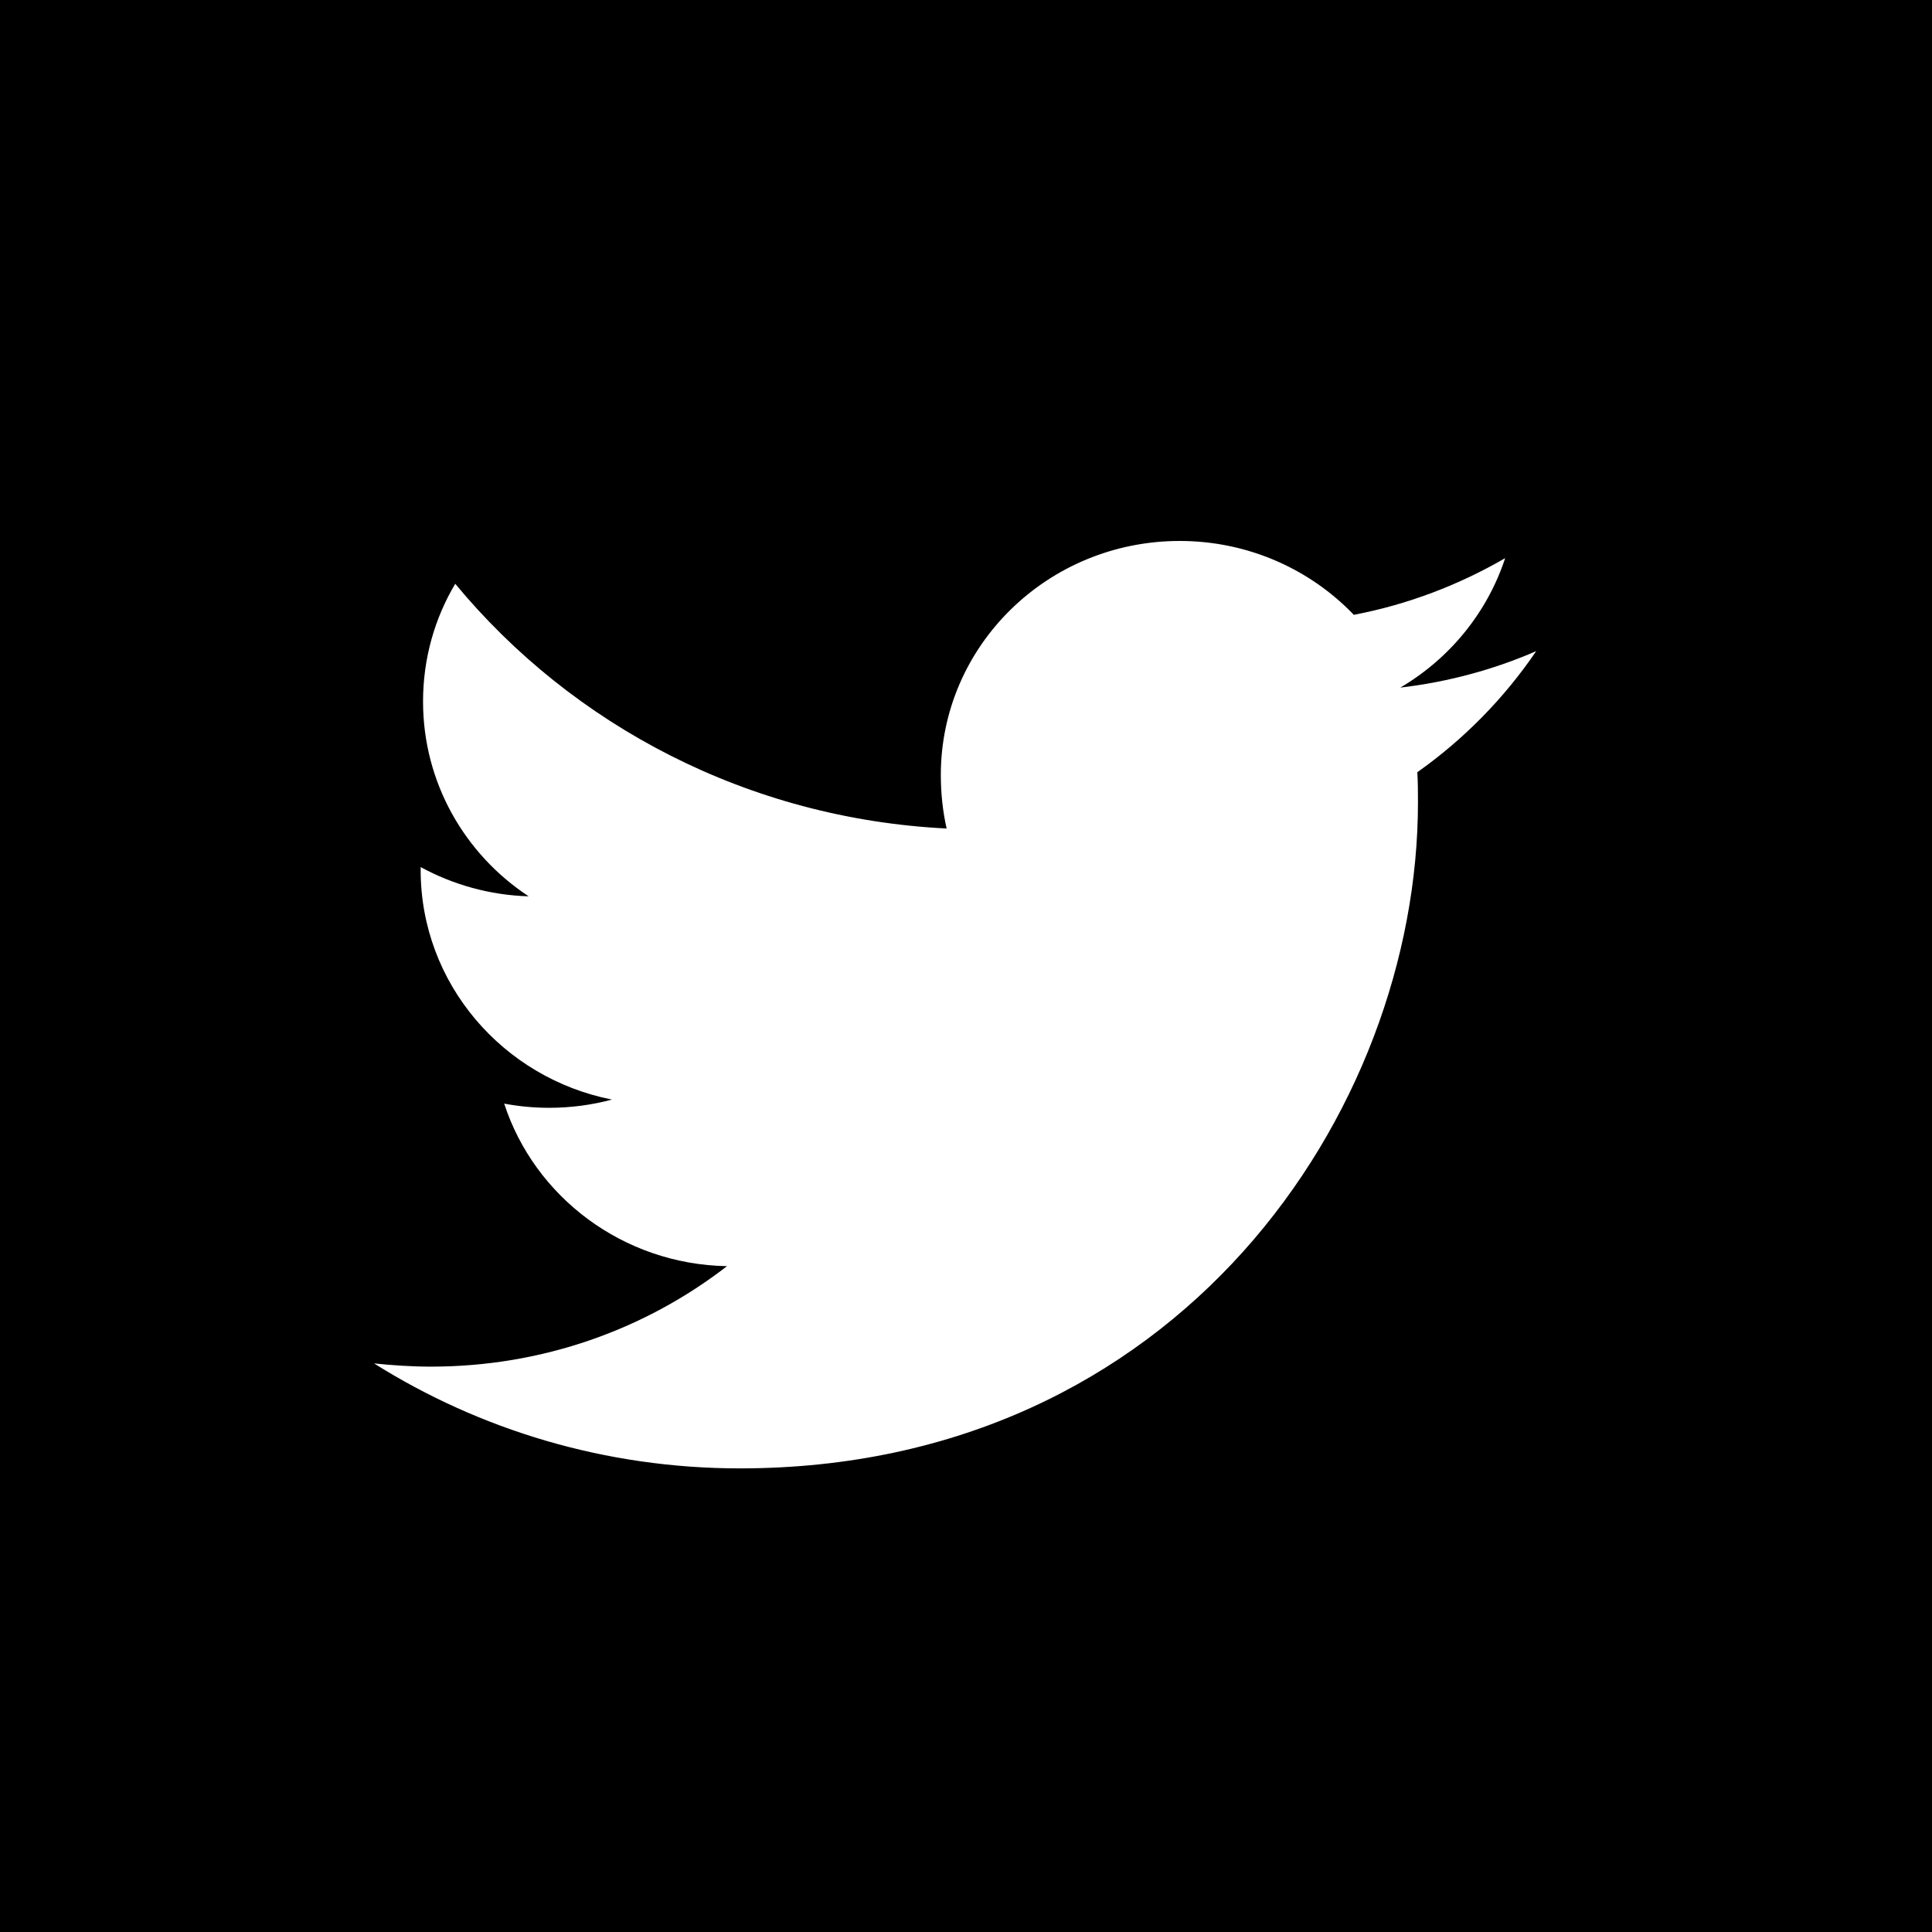
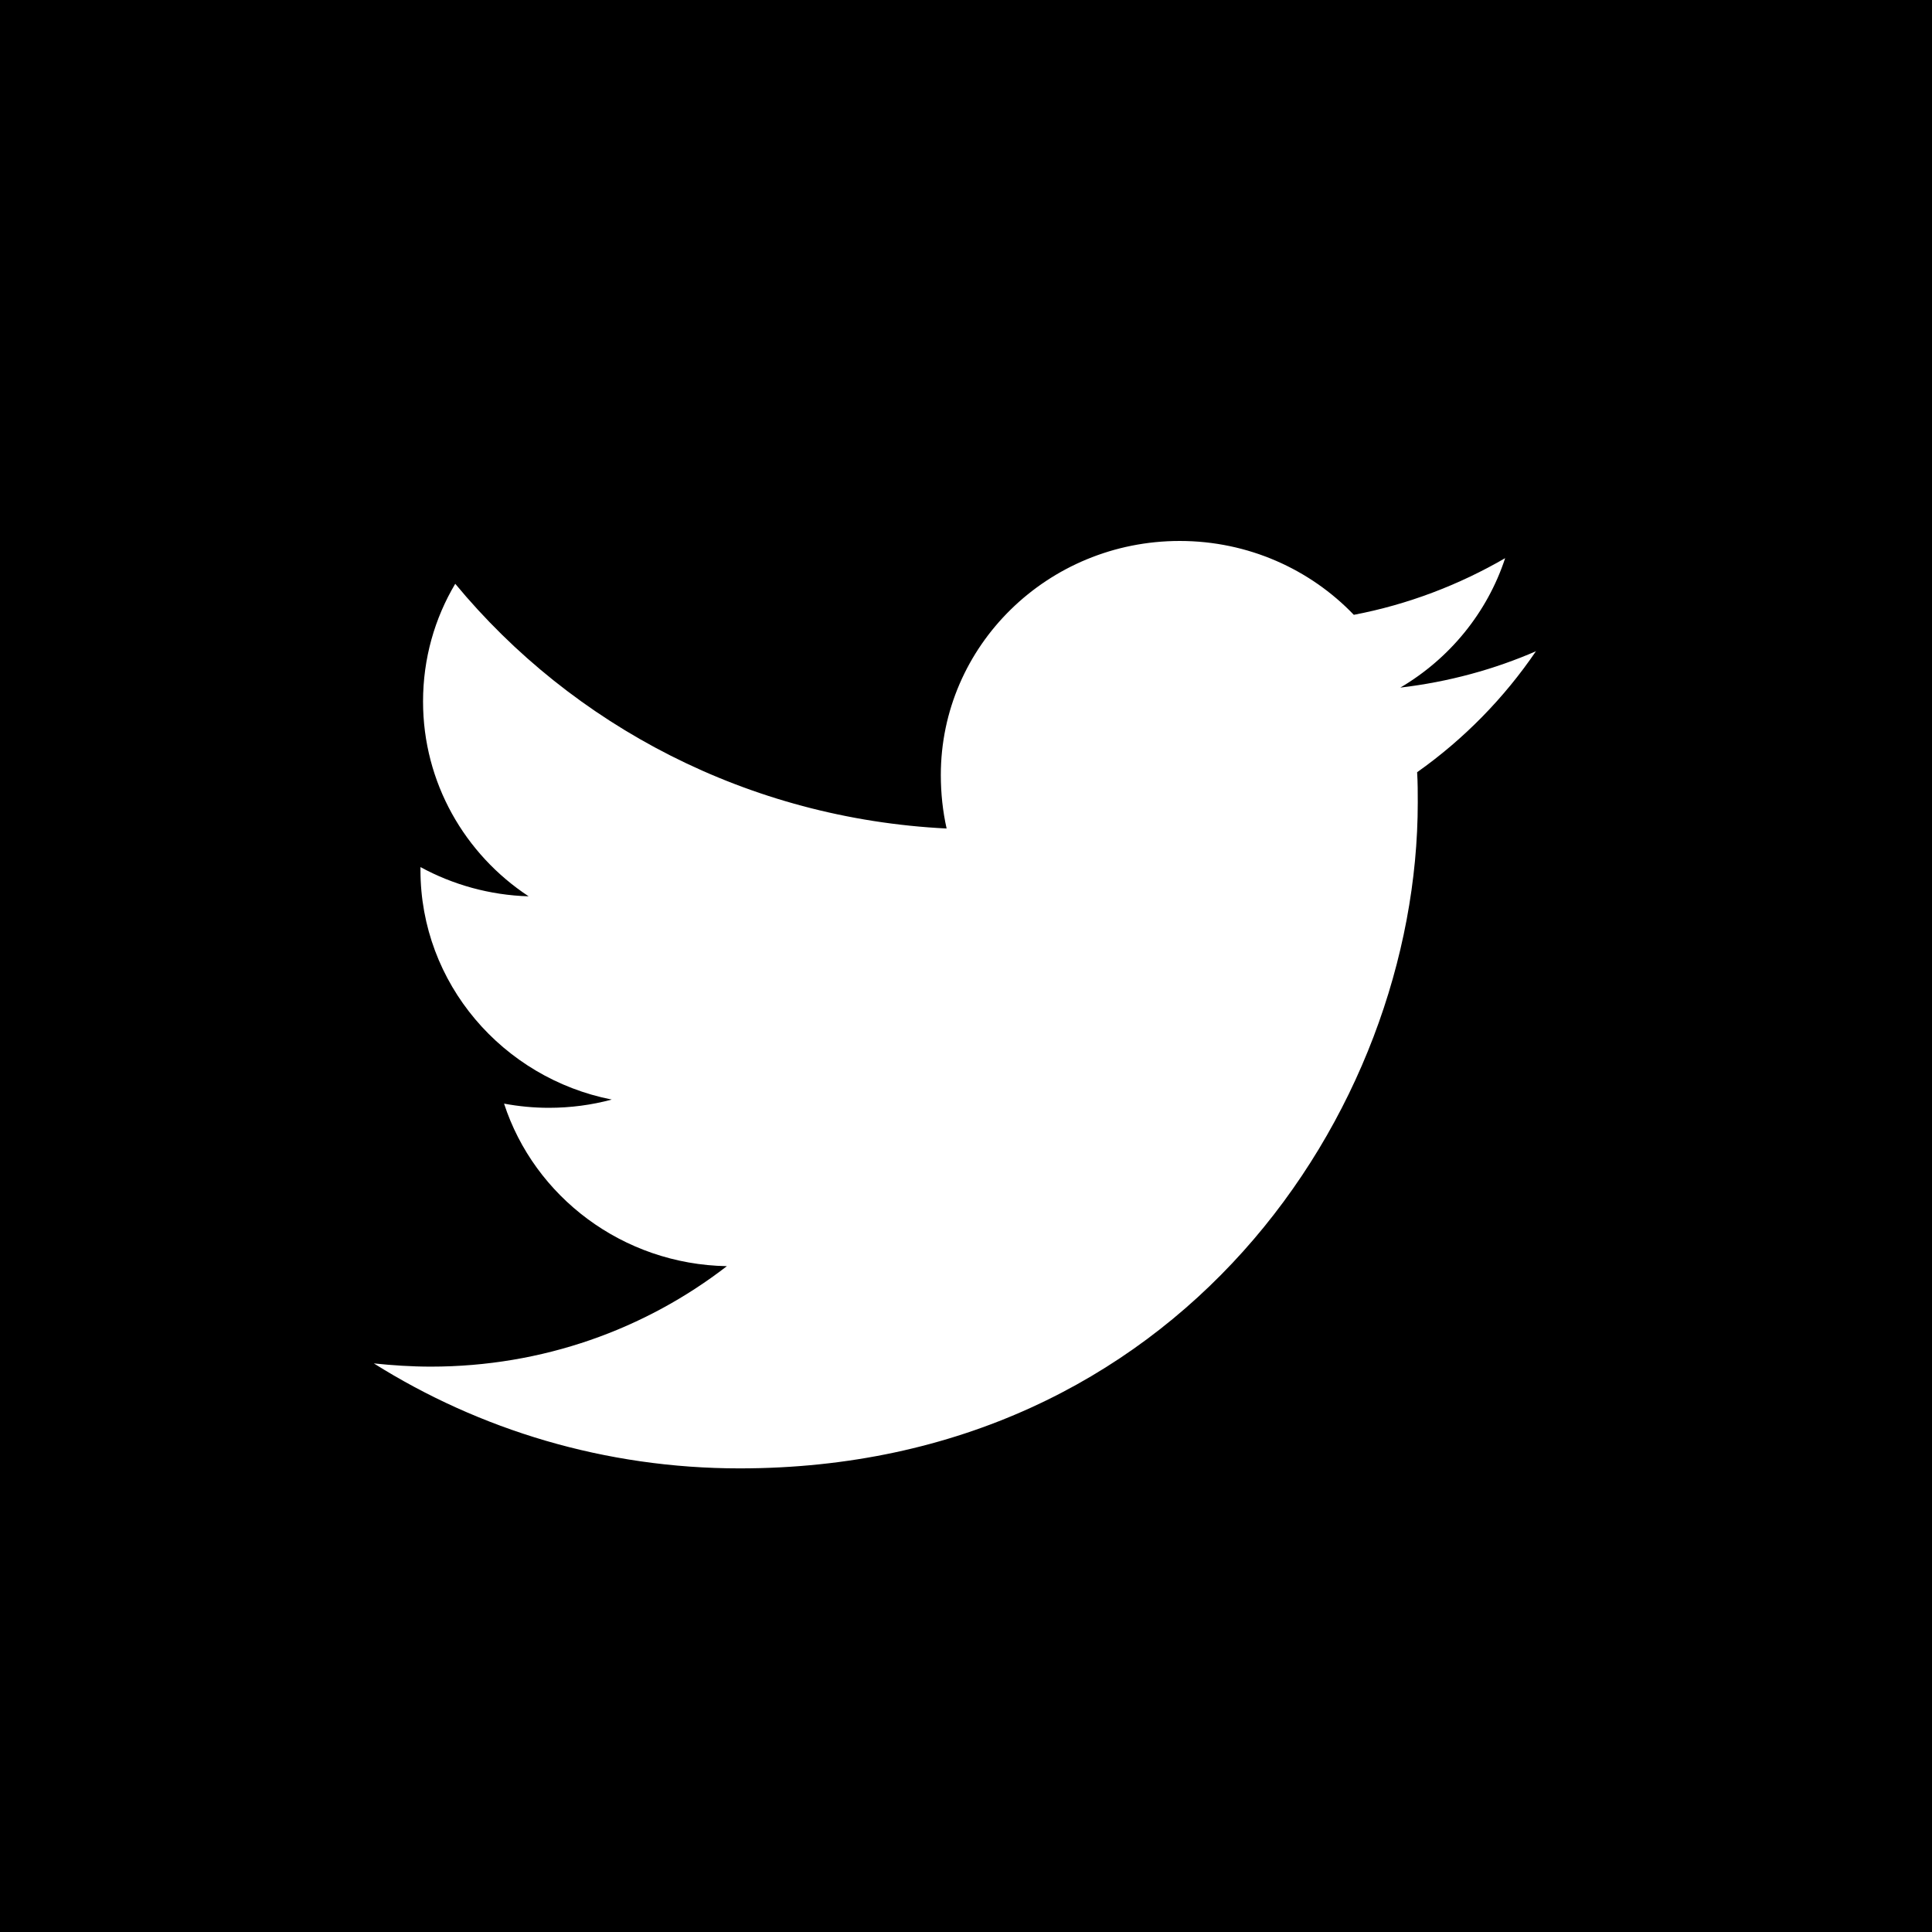
<svg xmlns="http://www.w3.org/2000/svg" viewBox="0 0 30 30" style="background-color:#ffffff00" width="30" height="30">
  <path d="M-.077 0h30.154v30H-.077z" />
-   <path d="M23.87 10.104c-.663.29-1.377.485-2.126.573.765-.45 1.35-1.163 1.628-2.01-.716.415-1.51.72-2.35.88-.676-.706-1.64-1.147-2.703-1.147-2.05 0-3.71 1.627-3.71 3.635 0 .285.03.562.09.83-3.08-.153-5.81-1.6-7.63-3.8-.32.537-.5 1.162-.5 1.828 0 1.26.65 2.374 1.64 3.025-.606-.018-1.177-.182-1.677-.454v.046c0 1.76 1.276 3.23 2.97 3.564-.31.084-.64.128-.977.128-.24 0-.47-.023-.696-.065.47 1.444 1.84 2.495 3.46 2.524-1.267.98-2.86 1.56-4.597 1.56-.3 0-.594-.02-.884-.05 1.64 1.03 3.59 1.63 5.68 1.63 6.81 0 10.53-5.54 10.53-10.34 0-.16 0-.31-.01-.47.722-.51 1.35-1.15 1.846-1.88z" fill="#fff" />
+   <path d="M23.87 10.104c-.663.29-1.377.485-2.126.573.765-.45 1.35-1.163 1.628-2.01-.716.415-1.51.72-2.35.88-.676-.706-1.64-1.147-2.703-1.147-2.05 0-3.71 1.627-3.71 3.635 0 .285.03.562.09.83-3.08-.153-5.81-1.6-7.63-3.8-.32.537-.5 1.162-.5 1.828 0 1.26.65 2.374 1.64 3.025-.608-.018-1.18-.182-1.68-.454v.046c0 1.76 1.277 3.23 2.97 3.564-.31.084-.64.128-.976.128-.24 0-.47-.023-.696-.065.47 1.444 1.84 2.495 3.46 2.524-1.268.98-2.86 1.56-4.598 1.56-.3 0-.594-.02-.884-.05 1.64 1.03 3.59 1.63 5.68 1.63 6.81 0 10.53-5.54 10.53-10.34 0-.16 0-.31-.01-.47.722-.51 1.35-1.15 1.846-1.88z" fill="#fff" />
</svg>
